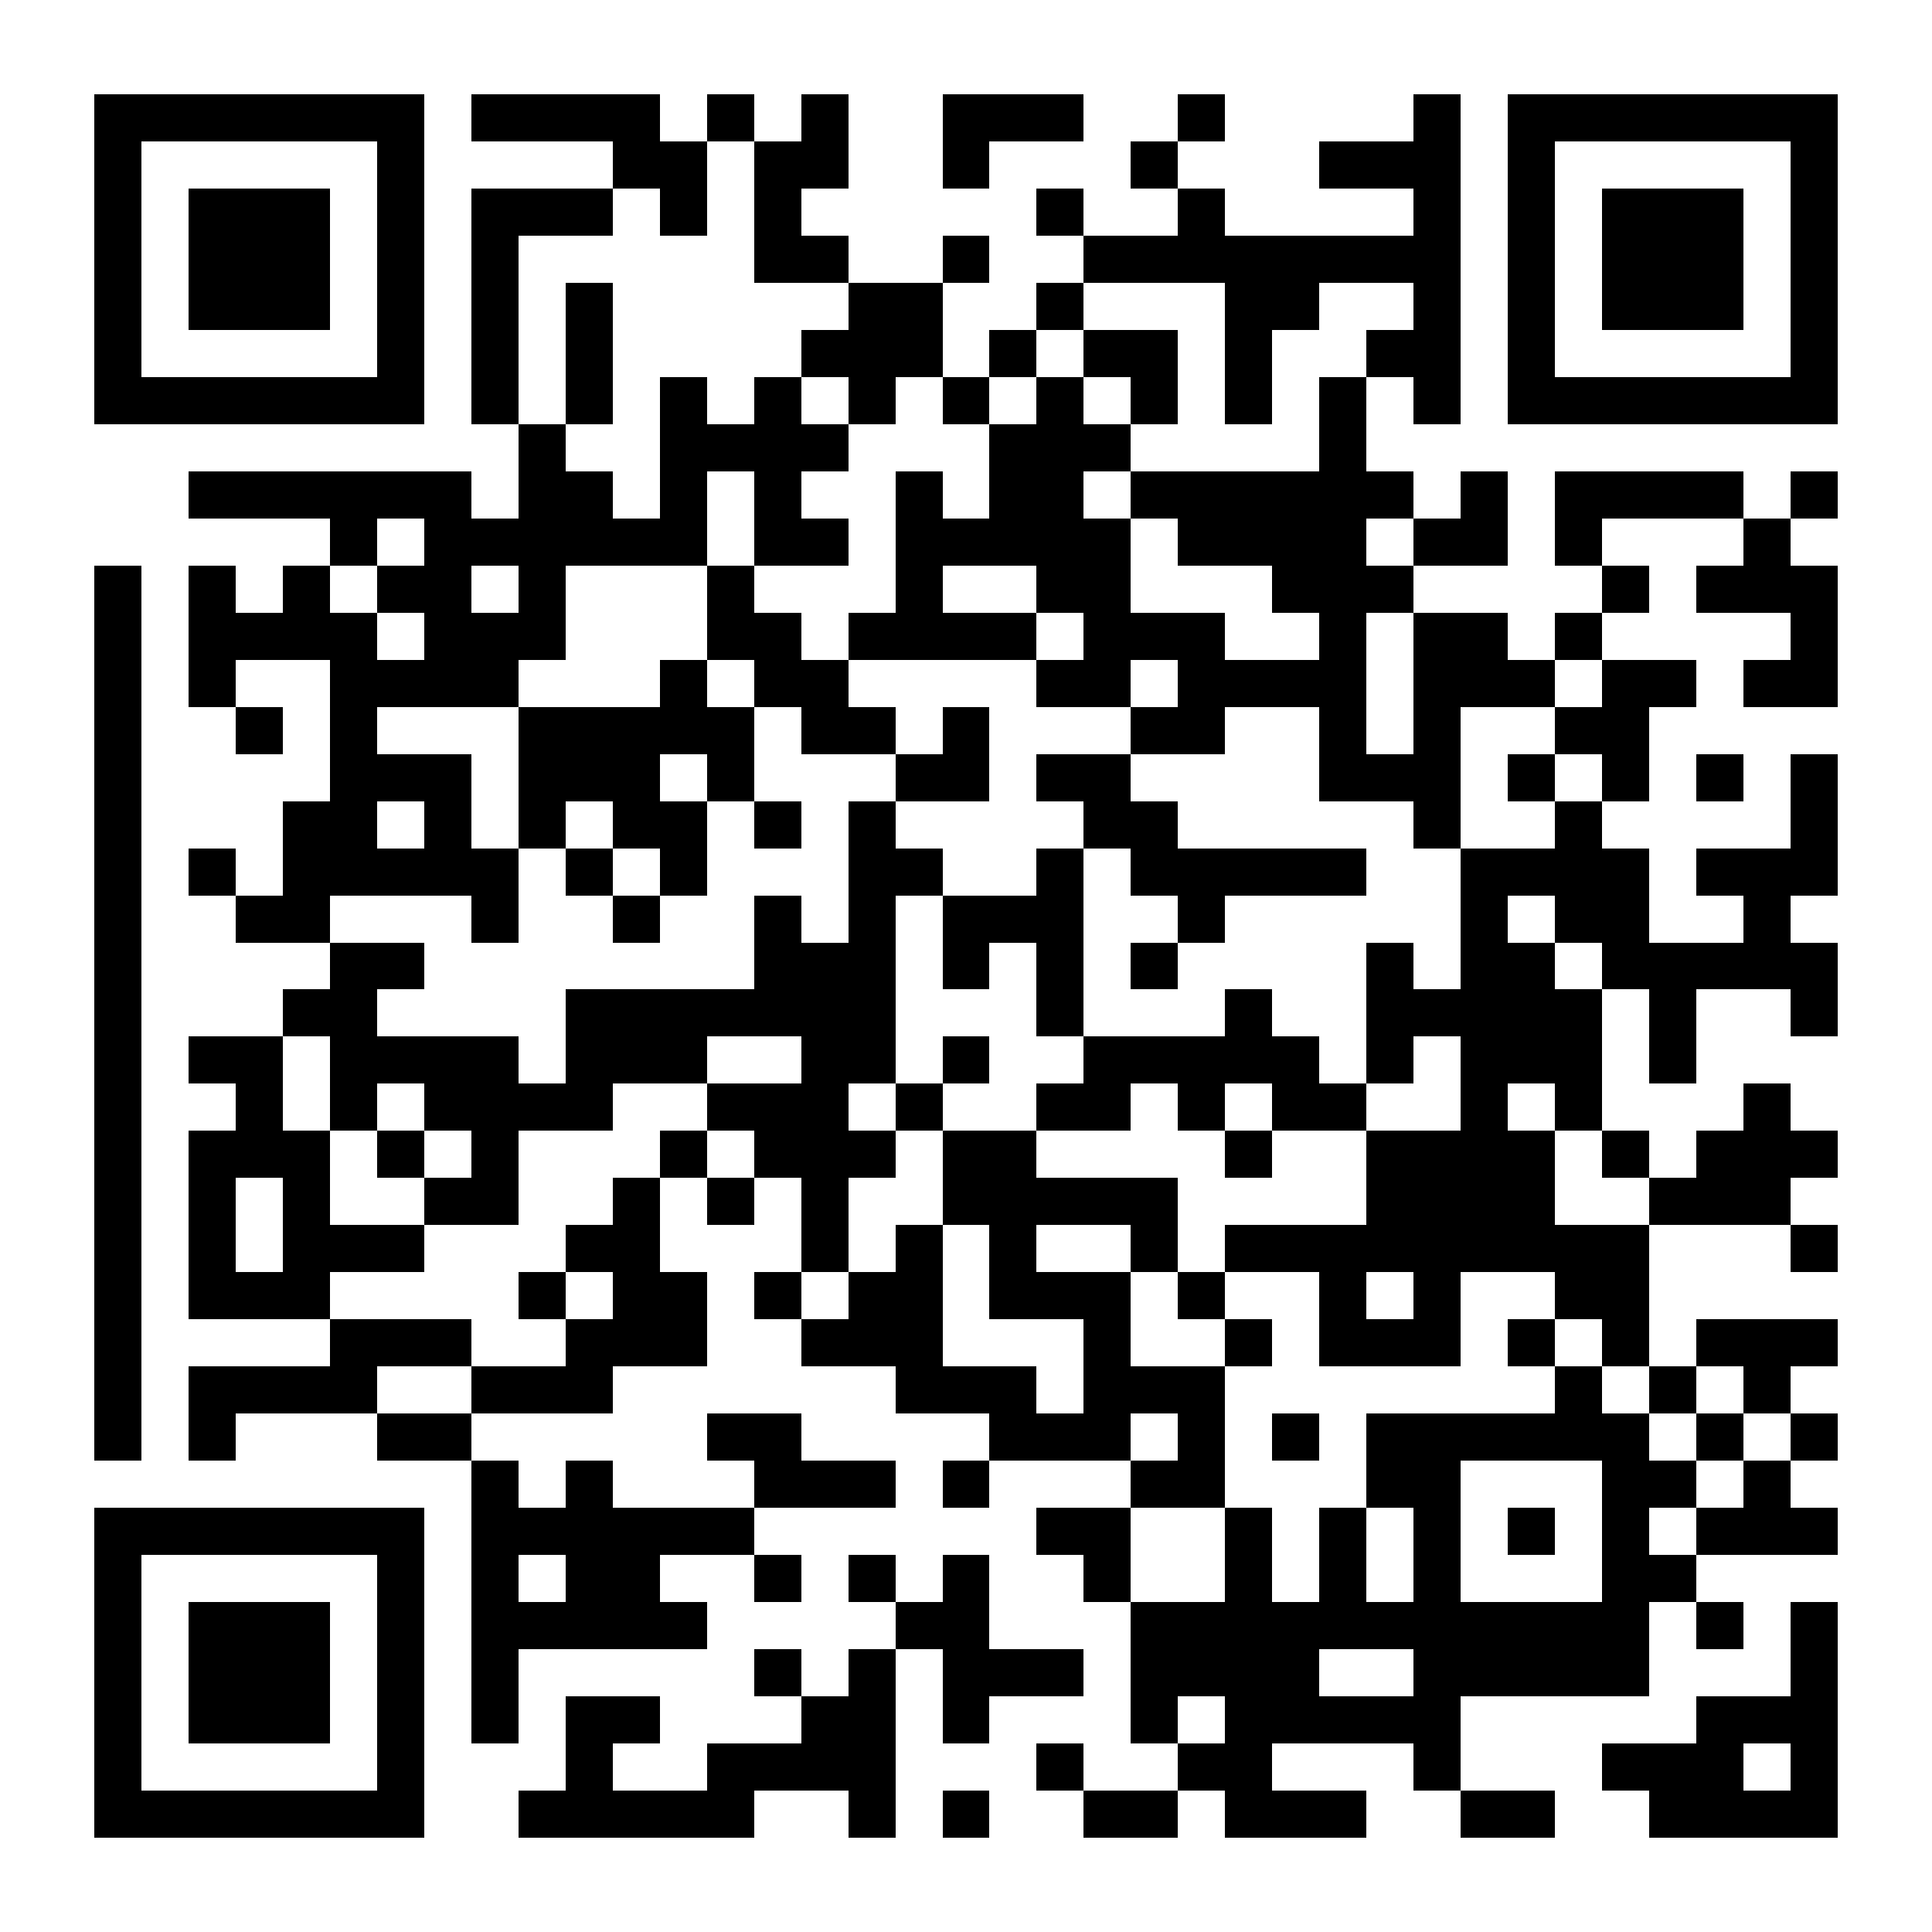
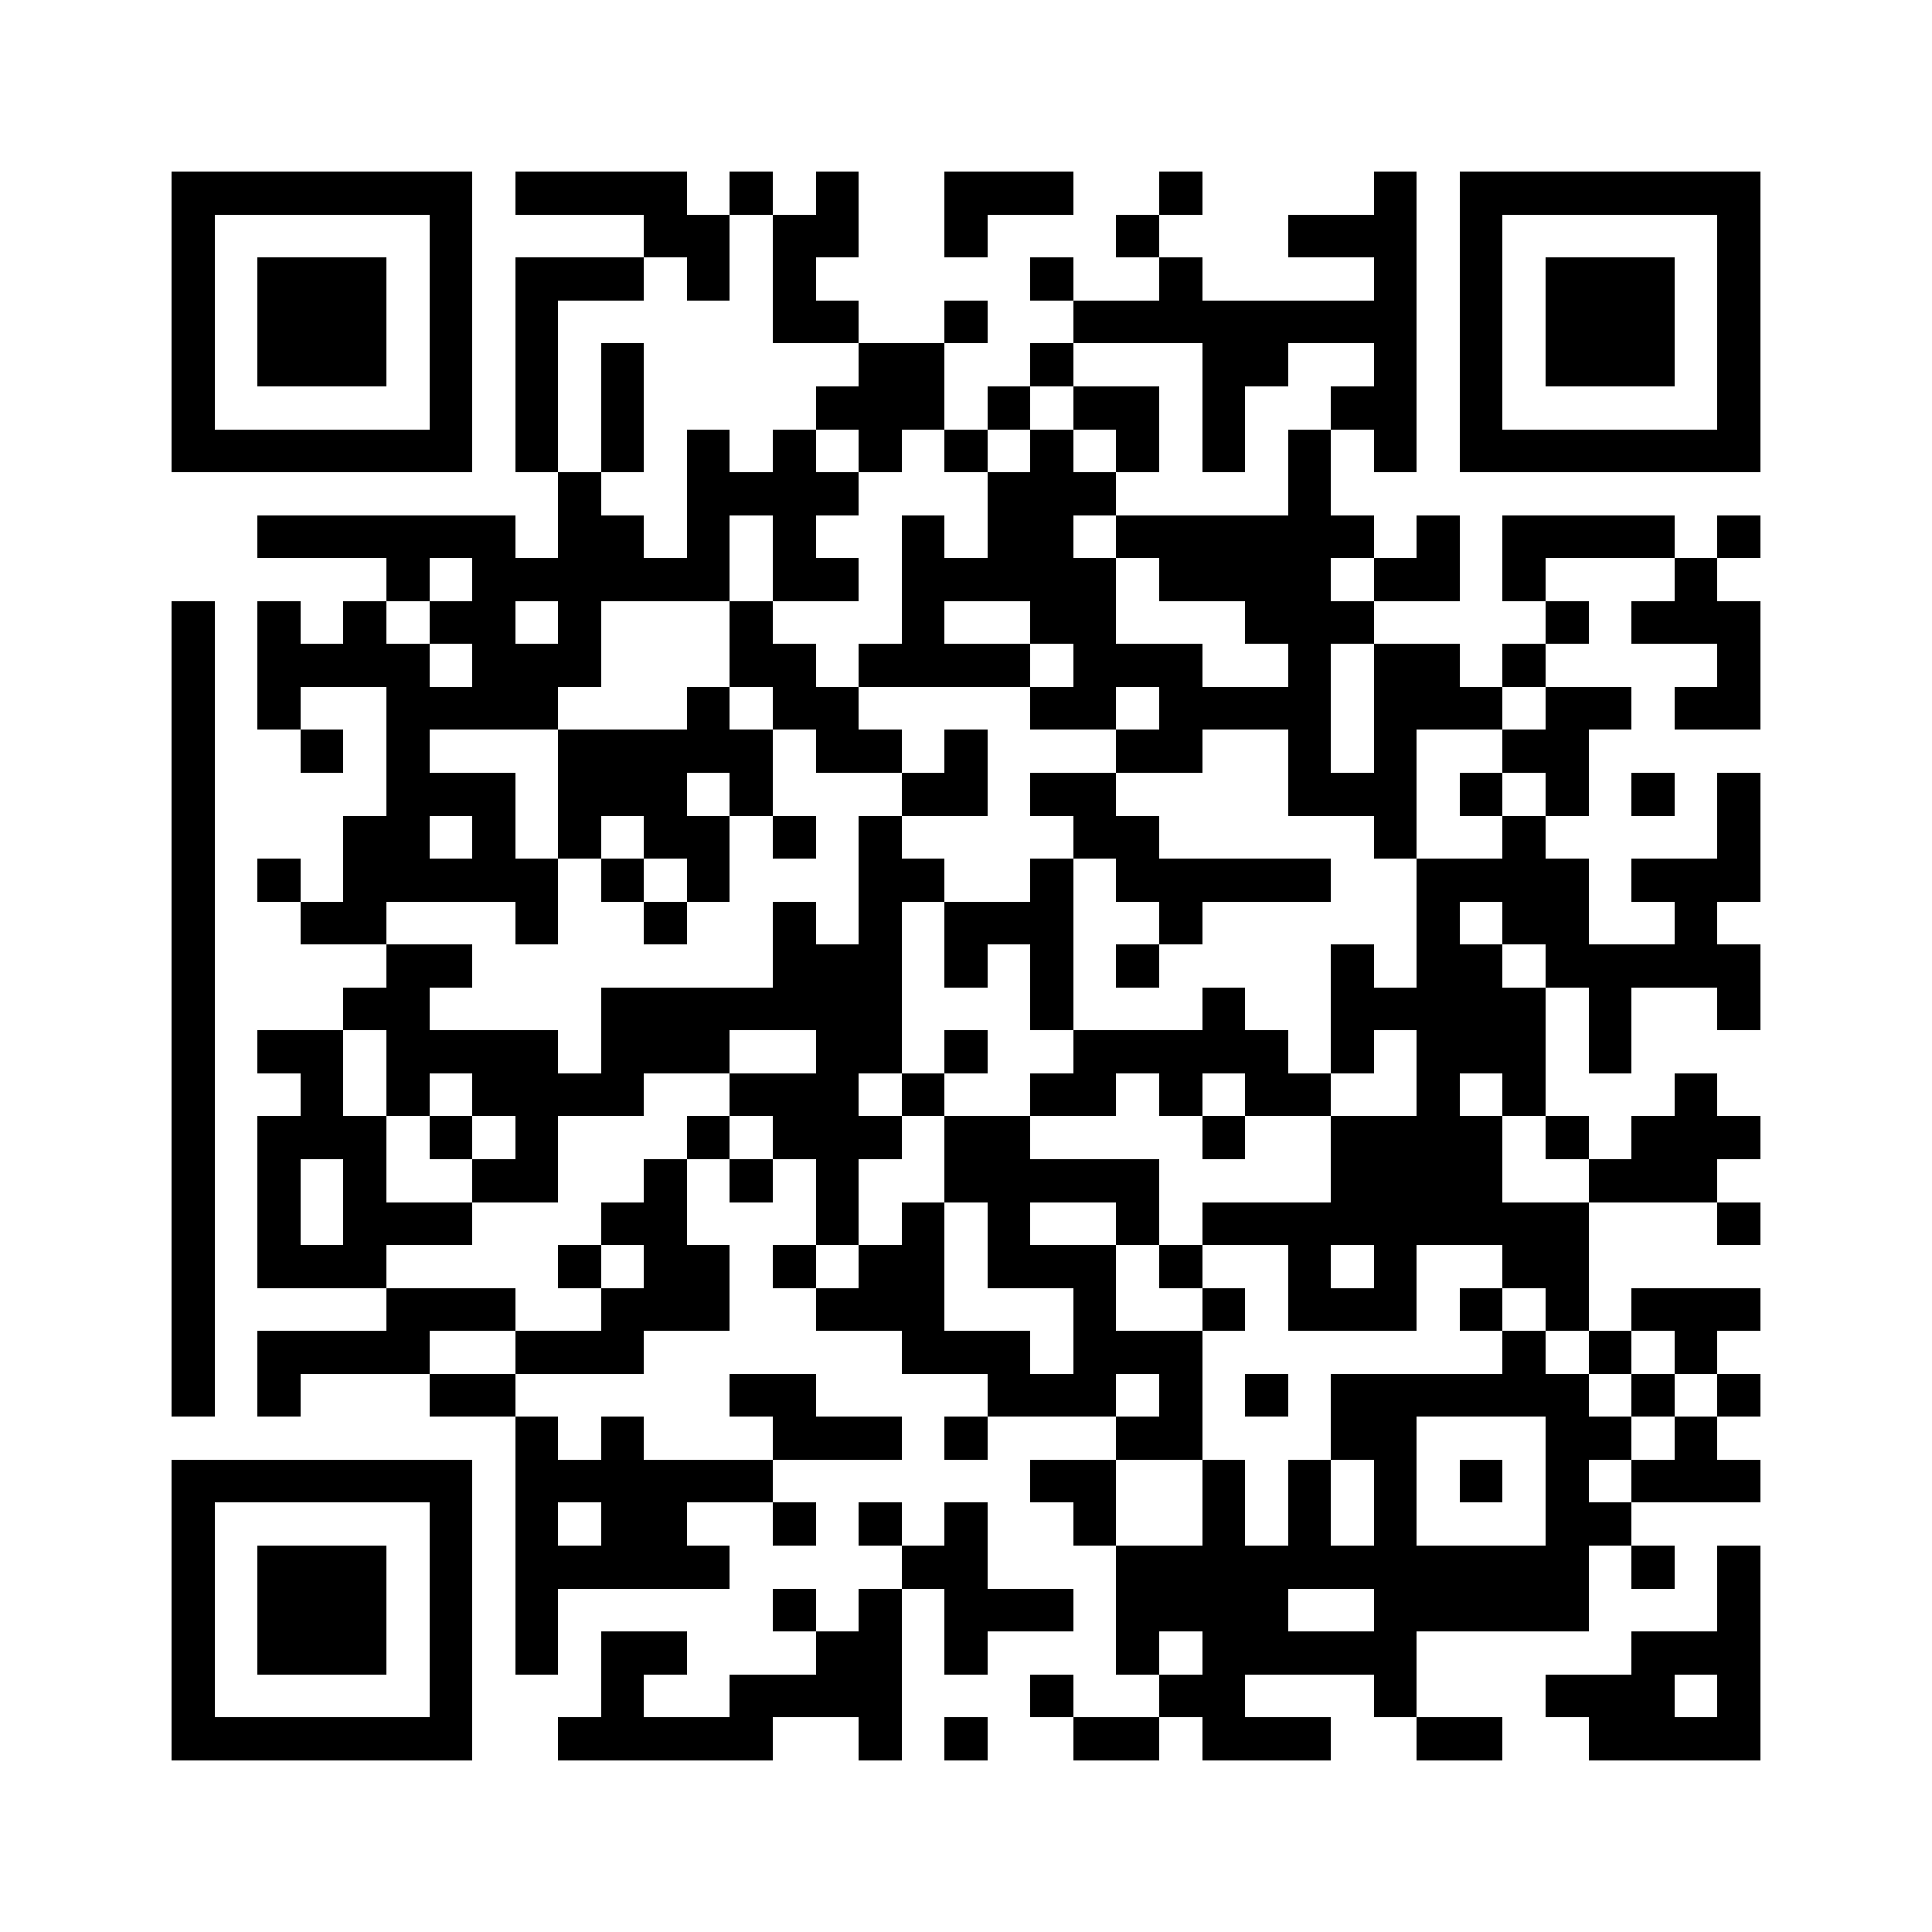
- <svg xmlns="http://www.w3.org/2000/svg" viewBox="0 0 41 41" width="400" height="400" shape-rendering="crispEdges">
-   <rect width="41" height="41" fill="#ffffff" />
-   <path fill="#000000" d="M2,2h1v1h-1zM3,2h1v1h-1zM4,2h1v1h-1zM5,2h1v1h-1zM6,2h1v1h-1zM7,2h1v1h-1zM8,2h1v1h-1zM10,2h1v1h-1zM11,2h1v1h-1zM12,2h1v1h-1zM13,2h1v1h-1zM15,2h1v1h-1zM17,2h1v1h-1zM20,2h1v1h-1zM21,2h1v1h-1zM22,2h1v1h-1zM25,2h1v1h-1zM30,2h1v1h-1zM32,2h1v1h-1zM33,2h1v1h-1zM34,2h1v1h-1zM35,2h1v1h-1zM36,2h1v1h-1zM37,2h1v1h-1zM38,2h1v1h-1zM2,3h1v1h-1zM8,3h1v1h-1zM13,3h1v1h-1zM14,3h1v1h-1zM16,3h1v1h-1zM17,3h1v1h-1zM20,3h1v1h-1zM24,3h1v1h-1zM28,3h1v1h-1zM29,3h1v1h-1zM30,3h1v1h-1zM32,3h1v1h-1zM38,3h1v1h-1zM2,4h1v1h-1zM4,4h1v1h-1zM5,4h1v1h-1zM6,4h1v1h-1zM8,4h1v1h-1zM10,4h1v1h-1zM11,4h1v1h-1zM12,4h1v1h-1zM14,4h1v1h-1zM16,4h1v1h-1zM22,4h1v1h-1zM25,4h1v1h-1zM30,4h1v1h-1zM32,4h1v1h-1zM34,4h1v1h-1zM35,4h1v1h-1zM36,4h1v1h-1zM38,4h1v1h-1zM2,5h1v1h-1zM4,5h1v1h-1zM5,5h1v1h-1zM6,5h1v1h-1zM8,5h1v1h-1zM10,5h1v1h-1zM16,5h1v1h-1zM17,5h1v1h-1zM20,5h1v1h-1zM23,5h1v1h-1zM24,5h1v1h-1zM25,5h1v1h-1zM26,5h1v1h-1zM27,5h1v1h-1zM28,5h1v1h-1zM29,5h1v1h-1zM30,5h1v1h-1zM32,5h1v1h-1zM34,5h1v1h-1zM35,5h1v1h-1zM36,5h1v1h-1zM38,5h1v1h-1zM2,6h1v1h-1zM4,6h1v1h-1zM5,6h1v1h-1zM6,6h1v1h-1zM8,6h1v1h-1zM10,6h1v1h-1zM12,6h1v1h-1zM18,6h1v1h-1zM19,6h1v1h-1zM22,6h1v1h-1zM26,6h1v1h-1zM27,6h1v1h-1zM30,6h1v1h-1zM32,6h1v1h-1zM34,6h1v1h-1zM35,6h1v1h-1zM36,6h1v1h-1zM38,6h1v1h-1zM2,7h1v1h-1zM8,7h1v1h-1zM10,7h1v1h-1zM12,7h1v1h-1zM17,7h1v1h-1zM18,7h1v1h-1zM19,7h1v1h-1zM21,7h1v1h-1zM23,7h1v1h-1zM24,7h1v1h-1zM26,7h1v1h-1zM29,7h1v1h-1zM30,7h1v1h-1zM32,7h1v1h-1zM38,7h1v1h-1zM2,8h1v1h-1zM3,8h1v1h-1zM4,8h1v1h-1zM5,8h1v1h-1zM6,8h1v1h-1zM7,8h1v1h-1zM8,8h1v1h-1zM10,8h1v1h-1zM12,8h1v1h-1zM14,8h1v1h-1zM16,8h1v1h-1zM18,8h1v1h-1zM20,8h1v1h-1zM22,8h1v1h-1zM24,8h1v1h-1zM26,8h1v1h-1zM28,8h1v1h-1zM30,8h1v1h-1zM32,8h1v1h-1zM33,8h1v1h-1zM34,8h1v1h-1zM35,8h1v1h-1zM36,8h1v1h-1zM37,8h1v1h-1zM38,8h1v1h-1zM11,9h1v1h-1zM14,9h1v1h-1zM15,9h1v1h-1zM16,9h1v1h-1zM17,9h1v1h-1zM21,9h1v1h-1zM22,9h1v1h-1zM23,9h1v1h-1zM28,9h1v1h-1zM4,10h1v1h-1zM5,10h1v1h-1zM6,10h1v1h-1zM7,10h1v1h-1zM8,10h1v1h-1zM9,10h1v1h-1zM11,10h1v1h-1zM12,10h1v1h-1zM14,10h1v1h-1zM16,10h1v1h-1zM19,10h1v1h-1zM21,10h1v1h-1zM22,10h1v1h-1zM24,10h1v1h-1zM25,10h1v1h-1zM26,10h1v1h-1zM27,10h1v1h-1zM28,10h1v1h-1zM29,10h1v1h-1zM31,10h1v1h-1zM33,10h1v1h-1zM34,10h1v1h-1zM35,10h1v1h-1zM36,10h1v1h-1zM38,10h1v1h-1zM7,11h1v1h-1zM9,11h1v1h-1zM10,11h1v1h-1zM11,11h1v1h-1zM12,11h1v1h-1zM13,11h1v1h-1zM14,11h1v1h-1zM16,11h1v1h-1zM17,11h1v1h-1zM19,11h1v1h-1zM20,11h1v1h-1zM21,11h1v1h-1zM22,11h1v1h-1zM23,11h1v1h-1zM25,11h1v1h-1zM26,11h1v1h-1zM27,11h1v1h-1zM28,11h1v1h-1zM30,11h1v1h-1zM31,11h1v1h-1zM33,11h1v1h-1zM37,11h1v1h-1zM2,12h1v1h-1zM4,12h1v1h-1zM6,12h1v1h-1zM8,12h1v1h-1zM9,12h1v1h-1zM11,12h1v1h-1zM15,12h1v1h-1zM19,12h1v1h-1zM22,12h1v1h-1zM23,12h1v1h-1zM27,12h1v1h-1zM28,12h1v1h-1zM29,12h1v1h-1zM34,12h1v1h-1zM36,12h1v1h-1zM37,12h1v1h-1zM38,12h1v1h-1zM2,13h1v1h-1zM4,13h1v1h-1zM5,13h1v1h-1zM6,13h1v1h-1zM7,13h1v1h-1zM9,13h1v1h-1zM10,13h1v1h-1zM11,13h1v1h-1zM15,13h1v1h-1zM16,13h1v1h-1zM18,13h1v1h-1zM19,13h1v1h-1zM20,13h1v1h-1zM21,13h1v1h-1zM23,13h1v1h-1zM24,13h1v1h-1zM25,13h1v1h-1zM28,13h1v1h-1zM30,13h1v1h-1zM31,13h1v1h-1zM33,13h1v1h-1zM38,13h1v1h-1zM2,14h1v1h-1zM4,14h1v1h-1zM7,14h1v1h-1zM8,14h1v1h-1zM9,14h1v1h-1zM10,14h1v1h-1zM14,14h1v1h-1zM16,14h1v1h-1zM17,14h1v1h-1zM22,14h1v1h-1zM23,14h1v1h-1zM25,14h1v1h-1zM26,14h1v1h-1zM27,14h1v1h-1zM28,14h1v1h-1zM30,14h1v1h-1zM31,14h1v1h-1zM32,14h1v1h-1zM34,14h1v1h-1zM35,14h1v1h-1zM37,14h1v1h-1zM38,14h1v1h-1zM2,15h1v1h-1zM5,15h1v1h-1zM7,15h1v1h-1zM11,15h1v1h-1zM12,15h1v1h-1zM13,15h1v1h-1zM14,15h1v1h-1zM15,15h1v1h-1zM17,15h1v1h-1zM18,15h1v1h-1zM20,15h1v1h-1zM24,15h1v1h-1zM25,15h1v1h-1zM28,15h1v1h-1zM30,15h1v1h-1zM33,15h1v1h-1zM34,15h1v1h-1zM2,16h1v1h-1zM7,16h1v1h-1zM8,16h1v1h-1zM9,16h1v1h-1zM11,16h1v1h-1zM12,16h1v1h-1zM13,16h1v1h-1zM15,16h1v1h-1zM19,16h1v1h-1zM20,16h1v1h-1zM22,16h1v1h-1zM23,16h1v1h-1zM28,16h1v1h-1zM29,16h1v1h-1zM30,16h1v1h-1zM32,16h1v1h-1zM34,16h1v1h-1zM36,16h1v1h-1zM38,16h1v1h-1zM2,17h1v1h-1zM6,17h1v1h-1zM7,17h1v1h-1zM9,17h1v1h-1zM11,17h1v1h-1zM13,17h1v1h-1zM14,17h1v1h-1zM16,17h1v1h-1zM18,17h1v1h-1zM23,17h1v1h-1zM24,17h1v1h-1zM30,17h1v1h-1zM33,17h1v1h-1zM38,17h1v1h-1zM2,18h1v1h-1zM4,18h1v1h-1zM6,18h1v1h-1zM7,18h1v1h-1zM8,18h1v1h-1zM9,18h1v1h-1zM10,18h1v1h-1zM12,18h1v1h-1zM14,18h1v1h-1zM18,18h1v1h-1zM19,18h1v1h-1zM22,18h1v1h-1zM24,18h1v1h-1zM25,18h1v1h-1zM26,18h1v1h-1zM27,18h1v1h-1zM28,18h1v1h-1zM31,18h1v1h-1zM32,18h1v1h-1zM33,18h1v1h-1zM34,18h1v1h-1zM36,18h1v1h-1zM37,18h1v1h-1zM38,18h1v1h-1zM2,19h1v1h-1zM5,19h1v1h-1zM6,19h1v1h-1zM10,19h1v1h-1zM13,19h1v1h-1zM16,19h1v1h-1zM18,19h1v1h-1zM20,19h1v1h-1zM21,19h1v1h-1zM22,19h1v1h-1zM25,19h1v1h-1zM31,19h1v1h-1zM33,19h1v1h-1zM34,19h1v1h-1zM37,19h1v1h-1zM2,20h1v1h-1zM7,20h1v1h-1zM8,20h1v1h-1zM16,20h1v1h-1zM17,20h1v1h-1zM18,20h1v1h-1zM20,20h1v1h-1zM22,20h1v1h-1zM24,20h1v1h-1zM29,20h1v1h-1zM31,20h1v1h-1zM32,20h1v1h-1zM34,20h1v1h-1zM35,20h1v1h-1zM36,20h1v1h-1zM37,20h1v1h-1zM38,20h1v1h-1zM2,21h1v1h-1zM6,21h1v1h-1zM7,21h1v1h-1zM12,21h1v1h-1zM13,21h1v1h-1zM14,21h1v1h-1zM15,21h1v1h-1zM16,21h1v1h-1zM17,21h1v1h-1zM18,21h1v1h-1zM22,21h1v1h-1zM26,21h1v1h-1zM29,21h1v1h-1zM30,21h1v1h-1zM31,21h1v1h-1zM32,21h1v1h-1zM33,21h1v1h-1zM35,21h1v1h-1zM38,21h1v1h-1zM2,22h1v1h-1zM4,22h1v1h-1zM5,22h1v1h-1zM7,22h1v1h-1zM8,22h1v1h-1zM9,22h1v1h-1zM10,22h1v1h-1zM12,22h1v1h-1zM13,22h1v1h-1zM14,22h1v1h-1zM17,22h1v1h-1zM18,22h1v1h-1zM20,22h1v1h-1zM23,22h1v1h-1zM24,22h1v1h-1zM25,22h1v1h-1zM26,22h1v1h-1zM27,22h1v1h-1zM29,22h1v1h-1zM31,22h1v1h-1zM32,22h1v1h-1zM33,22h1v1h-1zM35,22h1v1h-1zM2,23h1v1h-1zM5,23h1v1h-1zM7,23h1v1h-1zM9,23h1v1h-1zM10,23h1v1h-1zM11,23h1v1h-1zM12,23h1v1h-1zM15,23h1v1h-1zM16,23h1v1h-1zM17,23h1v1h-1zM19,23h1v1h-1zM22,23h1v1h-1zM23,23h1v1h-1zM25,23h1v1h-1zM27,23h1v1h-1zM28,23h1v1h-1zM31,23h1v1h-1zM33,23h1v1h-1zM37,23h1v1h-1zM2,24h1v1h-1zM4,24h1v1h-1zM5,24h1v1h-1zM6,24h1v1h-1zM8,24h1v1h-1zM10,24h1v1h-1zM14,24h1v1h-1zM16,24h1v1h-1zM17,24h1v1h-1zM18,24h1v1h-1zM20,24h1v1h-1zM21,24h1v1h-1zM26,24h1v1h-1zM29,24h1v1h-1zM30,24h1v1h-1zM31,24h1v1h-1zM32,24h1v1h-1zM34,24h1v1h-1zM36,24h1v1h-1zM37,24h1v1h-1zM38,24h1v1h-1zM2,25h1v1h-1zM4,25h1v1h-1zM6,25h1v1h-1zM9,25h1v1h-1zM10,25h1v1h-1zM13,25h1v1h-1zM15,25h1v1h-1zM17,25h1v1h-1zM20,25h1v1h-1zM21,25h1v1h-1zM22,25h1v1h-1zM23,25h1v1h-1zM24,25h1v1h-1zM29,25h1v1h-1zM30,25h1v1h-1zM31,25h1v1h-1zM32,25h1v1h-1zM35,25h1v1h-1zM36,25h1v1h-1zM37,25h1v1h-1zM2,26h1v1h-1zM4,26h1v1h-1zM6,26h1v1h-1zM7,26h1v1h-1zM8,26h1v1h-1zM12,26h1v1h-1zM13,26h1v1h-1zM17,26h1v1h-1zM19,26h1v1h-1zM21,26h1v1h-1zM24,26h1v1h-1zM26,26h1v1h-1zM27,26h1v1h-1zM28,26h1v1h-1zM29,26h1v1h-1zM30,26h1v1h-1zM31,26h1v1h-1zM32,26h1v1h-1zM33,26h1v1h-1zM34,26h1v1h-1zM38,26h1v1h-1zM2,27h1v1h-1zM4,27h1v1h-1zM5,27h1v1h-1zM6,27h1v1h-1zM11,27h1v1h-1zM13,27h1v1h-1zM14,27h1v1h-1zM16,27h1v1h-1zM18,27h1v1h-1zM19,27h1v1h-1zM21,27h1v1h-1zM22,27h1v1h-1zM23,27h1v1h-1zM25,27h1v1h-1zM28,27h1v1h-1zM30,27h1v1h-1zM33,27h1v1h-1zM34,27h1v1h-1zM2,28h1v1h-1zM7,28h1v1h-1zM8,28h1v1h-1zM9,28h1v1h-1zM12,28h1v1h-1zM13,28h1v1h-1zM14,28h1v1h-1zM17,28h1v1h-1zM18,28h1v1h-1zM19,28h1v1h-1zM23,28h1v1h-1zM26,28h1v1h-1zM28,28h1v1h-1zM29,28h1v1h-1zM30,28h1v1h-1zM32,28h1v1h-1zM34,28h1v1h-1zM36,28h1v1h-1zM37,28h1v1h-1zM38,28h1v1h-1zM2,29h1v1h-1zM4,29h1v1h-1zM5,29h1v1h-1zM6,29h1v1h-1zM7,29h1v1h-1zM10,29h1v1h-1zM11,29h1v1h-1zM12,29h1v1h-1zM19,29h1v1h-1zM20,29h1v1h-1zM21,29h1v1h-1zM23,29h1v1h-1zM24,29h1v1h-1zM25,29h1v1h-1zM33,29h1v1h-1zM35,29h1v1h-1zM37,29h1v1h-1zM2,30h1v1h-1zM4,30h1v1h-1zM8,30h1v1h-1zM9,30h1v1h-1zM15,30h1v1h-1zM16,30h1v1h-1zM21,30h1v1h-1zM22,30h1v1h-1zM23,30h1v1h-1zM25,30h1v1h-1zM27,30h1v1h-1zM29,30h1v1h-1zM30,30h1v1h-1zM31,30h1v1h-1zM32,30h1v1h-1zM33,30h1v1h-1zM34,30h1v1h-1zM36,30h1v1h-1zM38,30h1v1h-1zM10,31h1v1h-1zM12,31h1v1h-1zM16,31h1v1h-1zM17,31h1v1h-1zM18,31h1v1h-1zM20,31h1v1h-1zM24,31h1v1h-1zM25,31h1v1h-1zM29,31h1v1h-1zM30,31h1v1h-1zM34,31h1v1h-1zM35,31h1v1h-1zM37,31h1v1h-1zM2,32h1v1h-1zM3,32h1v1h-1zM4,32h1v1h-1zM5,32h1v1h-1zM6,32h1v1h-1zM7,32h1v1h-1zM8,32h1v1h-1zM10,32h1v1h-1zM11,32h1v1h-1zM12,32h1v1h-1zM13,32h1v1h-1zM14,32h1v1h-1zM15,32h1v1h-1zM22,32h1v1h-1zM23,32h1v1h-1zM26,32h1v1h-1zM28,32h1v1h-1zM30,32h1v1h-1zM32,32h1v1h-1zM34,32h1v1h-1zM36,32h1v1h-1zM37,32h1v1h-1zM38,32h1v1h-1zM2,33h1v1h-1zM8,33h1v1h-1zM10,33h1v1h-1zM12,33h1v1h-1zM13,33h1v1h-1zM16,33h1v1h-1zM18,33h1v1h-1zM20,33h1v1h-1zM23,33h1v1h-1zM26,33h1v1h-1zM28,33h1v1h-1zM30,33h1v1h-1zM34,33h1v1h-1zM35,33h1v1h-1zM2,34h1v1h-1zM4,34h1v1h-1zM5,34h1v1h-1zM6,34h1v1h-1zM8,34h1v1h-1zM10,34h1v1h-1zM11,34h1v1h-1zM12,34h1v1h-1zM13,34h1v1h-1zM14,34h1v1h-1zM19,34h1v1h-1zM20,34h1v1h-1zM24,34h1v1h-1zM25,34h1v1h-1zM26,34h1v1h-1zM27,34h1v1h-1zM28,34h1v1h-1zM29,34h1v1h-1zM30,34h1v1h-1zM31,34h1v1h-1zM32,34h1v1h-1zM33,34h1v1h-1zM34,34h1v1h-1zM36,34h1v1h-1zM38,34h1v1h-1zM2,35h1v1h-1zM4,35h1v1h-1zM5,35h1v1h-1zM6,35h1v1h-1zM8,35h1v1h-1zM10,35h1v1h-1zM16,35h1v1h-1zM18,35h1v1h-1zM20,35h1v1h-1zM21,35h1v1h-1zM22,35h1v1h-1zM24,35h1v1h-1zM25,35h1v1h-1zM26,35h1v1h-1zM27,35h1v1h-1zM30,35h1v1h-1zM31,35h1v1h-1zM32,35h1v1h-1zM33,35h1v1h-1zM34,35h1v1h-1zM38,35h1v1h-1zM2,36h1v1h-1zM4,36h1v1h-1zM5,36h1v1h-1zM6,36h1v1h-1zM8,36h1v1h-1zM10,36h1v1h-1zM12,36h1v1h-1zM13,36h1v1h-1zM17,36h1v1h-1zM18,36h1v1h-1zM20,36h1v1h-1zM24,36h1v1h-1zM26,36h1v1h-1zM27,36h1v1h-1zM28,36h1v1h-1zM29,36h1v1h-1zM30,36h1v1h-1zM36,36h1v1h-1zM37,36h1v1h-1zM38,36h1v1h-1zM2,37h1v1h-1zM8,37h1v1h-1zM12,37h1v1h-1zM15,37h1v1h-1zM16,37h1v1h-1zM17,37h1v1h-1zM18,37h1v1h-1zM22,37h1v1h-1zM25,37h1v1h-1zM26,37h1v1h-1zM30,37h1v1h-1zM34,37h1v1h-1zM35,37h1v1h-1zM36,37h1v1h-1zM38,37h1v1h-1zM2,38h1v1h-1zM3,38h1v1h-1zM4,38h1v1h-1zM5,38h1v1h-1zM6,38h1v1h-1zM7,38h1v1h-1zM8,38h1v1h-1zM11,38h1v1h-1zM12,38h1v1h-1zM13,38h1v1h-1zM14,38h1v1h-1zM15,38h1v1h-1zM18,38h1v1h-1zM20,38h1v1h-1zM23,38h1v1h-1zM24,38h1v1h-1zM26,38h1v1h-1zM27,38h1v1h-1zM28,38h1v1h-1zM31,38h1v1h-1zM32,38h1v1h-1zM35,38h1v1h-1zM36,38h1v1h-1zM37,38h1v1h-1zM38,38h1v1h-1z" />
+ <svg xmlns="http://www.w3.org/2000/svg" viewBox="0 0 45 45" width="400" height="400" shape-rendering="crispEdges">
+   <rect width="45" height="45" fill="#ffffff" />
+   <path fill="#000000" d="M4,4h1v1h-1zM5,4h1v1h-1zM6,4h1v1h-1zM7,4h1v1h-1zM8,4h1v1h-1zM9,4h1v1h-1zM10,4h1v1h-1zM12,4h1v1h-1zM13,4h1v1h-1zM14,4h1v1h-1zM15,4h1v1h-1zM17,4h1v1h-1zM19,4h1v1h-1zM22,4h1v1h-1zM23,4h1v1h-1zM24,4h1v1h-1zM27,4h1v1h-1zM32,4h1v1h-1zM34,4h1v1h-1zM35,4h1v1h-1zM36,4h1v1h-1zM37,4h1v1h-1zM38,4h1v1h-1zM39,4h1v1h-1zM40,4h1v1h-1zM4,5h1v1h-1zM10,5h1v1h-1zM15,5h1v1h-1zM16,5h1v1h-1zM18,5h1v1h-1zM19,5h1v1h-1zM22,5h1v1h-1zM26,5h1v1h-1zM30,5h1v1h-1zM31,5h1v1h-1zM32,5h1v1h-1zM34,5h1v1h-1zM40,5h1v1h-1zM4,6h1v1h-1zM6,6h1v1h-1zM7,6h1v1h-1zM8,6h1v1h-1zM10,6h1v1h-1zM12,6h1v1h-1zM13,6h1v1h-1zM14,6h1v1h-1zM16,6h1v1h-1zM18,6h1v1h-1zM24,6h1v1h-1zM27,6h1v1h-1zM32,6h1v1h-1zM34,6h1v1h-1zM36,6h1v1h-1zM37,6h1v1h-1zM38,6h1v1h-1zM40,6h1v1h-1zM4,7h1v1h-1zM6,7h1v1h-1zM7,7h1v1h-1zM8,7h1v1h-1zM10,7h1v1h-1zM12,7h1v1h-1zM18,7h1v1h-1zM19,7h1v1h-1zM22,7h1v1h-1zM25,7h1v1h-1zM26,7h1v1h-1zM27,7h1v1h-1zM28,7h1v1h-1zM29,7h1v1h-1zM30,7h1v1h-1zM31,7h1v1h-1zM32,7h1v1h-1zM34,7h1v1h-1zM36,7h1v1h-1zM37,7h1v1h-1zM38,7h1v1h-1zM40,7h1v1h-1zM4,8h1v1h-1zM6,8h1v1h-1zM7,8h1v1h-1zM8,8h1v1h-1zM10,8h1v1h-1zM12,8h1v1h-1zM14,8h1v1h-1zM20,8h1v1h-1zM21,8h1v1h-1zM24,8h1v1h-1zM28,8h1v1h-1zM29,8h1v1h-1zM32,8h1v1h-1zM34,8h1v1h-1zM36,8h1v1h-1zM37,8h1v1h-1zM38,8h1v1h-1zM40,8h1v1h-1zM4,9h1v1h-1zM10,9h1v1h-1zM12,9h1v1h-1zM14,9h1v1h-1zM19,9h1v1h-1zM20,9h1v1h-1zM21,9h1v1h-1zM23,9h1v1h-1zM25,9h1v1h-1zM26,9h1v1h-1zM28,9h1v1h-1zM31,9h1v1h-1zM32,9h1v1h-1zM34,9h1v1h-1zM40,9h1v1h-1zM4,10h1v1h-1zM5,10h1v1h-1zM6,10h1v1h-1zM7,10h1v1h-1zM8,10h1v1h-1zM9,10h1v1h-1zM10,10h1v1h-1zM12,10h1v1h-1zM14,10h1v1h-1zM16,10h1v1h-1zM18,10h1v1h-1zM20,10h1v1h-1zM22,10h1v1h-1zM24,10h1v1h-1zM26,10h1v1h-1zM28,10h1v1h-1zM30,10h1v1h-1zM32,10h1v1h-1zM34,10h1v1h-1zM35,10h1v1h-1zM36,10h1v1h-1zM37,10h1v1h-1zM38,10h1v1h-1zM39,10h1v1h-1zM40,10h1v1h-1zM13,11h1v1h-1zM16,11h1v1h-1zM17,11h1v1h-1zM18,11h1v1h-1zM19,11h1v1h-1zM23,11h1v1h-1zM24,11h1v1h-1zM25,11h1v1h-1zM30,11h1v1h-1zM6,12h1v1h-1zM7,12h1v1h-1zM8,12h1v1h-1zM9,12h1v1h-1zM10,12h1v1h-1zM11,12h1v1h-1zM13,12h1v1h-1zM14,12h1v1h-1zM16,12h1v1h-1zM18,12h1v1h-1zM21,12h1v1h-1zM23,12h1v1h-1zM24,12h1v1h-1zM26,12h1v1h-1zM27,12h1v1h-1zM28,12h1v1h-1zM29,12h1v1h-1zM30,12h1v1h-1zM31,12h1v1h-1zM33,12h1v1h-1zM35,12h1v1h-1zM36,12h1v1h-1zM37,12h1v1h-1zM38,12h1v1h-1zM40,12h1v1h-1zM9,13h1v1h-1zM11,13h1v1h-1zM12,13h1v1h-1zM13,13h1v1h-1zM14,13h1v1h-1zM15,13h1v1h-1zM16,13h1v1h-1zM18,13h1v1h-1zM19,13h1v1h-1zM21,13h1v1h-1zM22,13h1v1h-1zM23,13h1v1h-1zM24,13h1v1h-1zM25,13h1v1h-1zM27,13h1v1h-1zM28,13h1v1h-1zM29,13h1v1h-1zM30,13h1v1h-1zM32,13h1v1h-1zM33,13h1v1h-1zM35,13h1v1h-1zM39,13h1v1h-1zM4,14h1v1h-1zM6,14h1v1h-1zM8,14h1v1h-1zM10,14h1v1h-1zM11,14h1v1h-1zM13,14h1v1h-1zM17,14h1v1h-1zM21,14h1v1h-1zM24,14h1v1h-1zM25,14h1v1h-1zM29,14h1v1h-1zM30,14h1v1h-1zM31,14h1v1h-1zM36,14h1v1h-1zM38,14h1v1h-1zM39,14h1v1h-1zM40,14h1v1h-1zM4,15h1v1h-1zM6,15h1v1h-1zM7,15h1v1h-1zM8,15h1v1h-1zM9,15h1v1h-1zM11,15h1v1h-1zM12,15h1v1h-1zM13,15h1v1h-1zM17,15h1v1h-1zM18,15h1v1h-1zM20,15h1v1h-1zM21,15h1v1h-1zM22,15h1v1h-1zM23,15h1v1h-1zM25,15h1v1h-1zM26,15h1v1h-1zM27,15h1v1h-1zM30,15h1v1h-1zM32,15h1v1h-1zM33,15h1v1h-1zM35,15h1v1h-1zM40,15h1v1h-1zM4,16h1v1h-1zM6,16h1v1h-1zM9,16h1v1h-1zM10,16h1v1h-1zM11,16h1v1h-1zM12,16h1v1h-1zM16,16h1v1h-1zM18,16h1v1h-1zM19,16h1v1h-1zM24,16h1v1h-1zM25,16h1v1h-1zM27,16h1v1h-1zM28,16h1v1h-1zM29,16h1v1h-1zM30,16h1v1h-1zM32,16h1v1h-1zM33,16h1v1h-1zM34,16h1v1h-1zM36,16h1v1h-1zM37,16h1v1h-1zM39,16h1v1h-1zM40,16h1v1h-1zM4,17h1v1h-1zM7,17h1v1h-1zM9,17h1v1h-1zM13,17h1v1h-1zM14,17h1v1h-1zM15,17h1v1h-1zM16,17h1v1h-1zM17,17h1v1h-1zM19,17h1v1h-1zM20,17h1v1h-1zM22,17h1v1h-1zM26,17h1v1h-1zM27,17h1v1h-1zM30,17h1v1h-1zM32,17h1v1h-1zM35,17h1v1h-1zM36,17h1v1h-1zM4,18h1v1h-1zM9,18h1v1h-1zM10,18h1v1h-1zM11,18h1v1h-1zM13,18h1v1h-1zM14,18h1v1h-1zM15,18h1v1h-1zM17,18h1v1h-1zM21,18h1v1h-1zM22,18h1v1h-1zM24,18h1v1h-1zM25,18h1v1h-1zM30,18h1v1h-1zM31,18h1v1h-1zM32,18h1v1h-1zM34,18h1v1h-1zM36,18h1v1h-1zM38,18h1v1h-1zM40,18h1v1h-1zM4,19h1v1h-1zM8,19h1v1h-1zM9,19h1v1h-1zM11,19h1v1h-1zM13,19h1v1h-1zM15,19h1v1h-1zM16,19h1v1h-1zM18,19h1v1h-1zM20,19h1v1h-1zM25,19h1v1h-1zM26,19h1v1h-1zM32,19h1v1h-1zM35,19h1v1h-1zM40,19h1v1h-1zM4,20h1v1h-1zM6,20h1v1h-1zM8,20h1v1h-1zM9,20h1v1h-1zM10,20h1v1h-1zM11,20h1v1h-1zM12,20h1v1h-1zM14,20h1v1h-1zM16,20h1v1h-1zM20,20h1v1h-1zM21,20h1v1h-1zM24,20h1v1h-1zM26,20h1v1h-1zM27,20h1v1h-1zM28,20h1v1h-1zM29,20h1v1h-1zM30,20h1v1h-1zM33,20h1v1h-1zM34,20h1v1h-1zM35,20h1v1h-1zM36,20h1v1h-1zM38,20h1v1h-1zM39,20h1v1h-1zM40,20h1v1h-1zM4,21h1v1h-1zM7,21h1v1h-1zM8,21h1v1h-1zM12,21h1v1h-1zM15,21h1v1h-1zM18,21h1v1h-1zM20,21h1v1h-1zM22,21h1v1h-1zM23,21h1v1h-1zM24,21h1v1h-1zM27,21h1v1h-1zM33,21h1v1h-1zM35,21h1v1h-1zM36,21h1v1h-1zM39,21h1v1h-1zM4,22h1v1h-1zM9,22h1v1h-1zM10,22h1v1h-1zM18,22h1v1h-1zM19,22h1v1h-1zM20,22h1v1h-1zM22,22h1v1h-1zM24,22h1v1h-1zM26,22h1v1h-1zM31,22h1v1h-1zM33,22h1v1h-1zM34,22h1v1h-1zM36,22h1v1h-1zM37,22h1v1h-1zM38,22h1v1h-1zM39,22h1v1h-1zM40,22h1v1h-1zM4,23h1v1h-1zM8,23h1v1h-1zM9,23h1v1h-1zM14,23h1v1h-1zM15,23h1v1h-1zM16,23h1v1h-1zM17,23h1v1h-1zM18,23h1v1h-1zM19,23h1v1h-1zM20,23h1v1h-1zM24,23h1v1h-1zM28,23h1v1h-1zM31,23h1v1h-1zM32,23h1v1h-1zM33,23h1v1h-1zM34,23h1v1h-1zM35,23h1v1h-1zM37,23h1v1h-1zM40,23h1v1h-1zM4,24h1v1h-1zM6,24h1v1h-1zM7,24h1v1h-1zM9,24h1v1h-1zM10,24h1v1h-1zM11,24h1v1h-1zM12,24h1v1h-1zM14,24h1v1h-1zM15,24h1v1h-1zM16,24h1v1h-1zM19,24h1v1h-1zM20,24h1v1h-1zM22,24h1v1h-1zM25,24h1v1h-1zM26,24h1v1h-1zM27,24h1v1h-1zM28,24h1v1h-1zM29,24h1v1h-1zM31,24h1v1h-1zM33,24h1v1h-1zM34,24h1v1h-1zM35,24h1v1h-1zM37,24h1v1h-1zM4,25h1v1h-1zM7,25h1v1h-1zM9,25h1v1h-1zM11,25h1v1h-1zM12,25h1v1h-1zM13,25h1v1h-1zM14,25h1v1h-1zM17,25h1v1h-1zM18,25h1v1h-1zM19,25h1v1h-1zM21,25h1v1h-1zM24,25h1v1h-1zM25,25h1v1h-1zM27,25h1v1h-1zM29,25h1v1h-1zM30,25h1v1h-1zM33,25h1v1h-1zM35,25h1v1h-1zM39,25h1v1h-1zM4,26h1v1h-1zM6,26h1v1h-1zM7,26h1v1h-1zM8,26h1v1h-1zM10,26h1v1h-1zM12,26h1v1h-1zM16,26h1v1h-1zM18,26h1v1h-1zM19,26h1v1h-1zM20,26h1v1h-1zM22,26h1v1h-1zM23,26h1v1h-1zM28,26h1v1h-1zM31,26h1v1h-1zM32,26h1v1h-1zM33,26h1v1h-1zM34,26h1v1h-1zM36,26h1v1h-1zM38,26h1v1h-1zM39,26h1v1h-1zM40,26h1v1h-1zM4,27h1v1h-1zM6,27h1v1h-1zM8,27h1v1h-1zM11,27h1v1h-1zM12,27h1v1h-1zM15,27h1v1h-1zM17,27h1v1h-1zM19,27h1v1h-1zM22,27h1v1h-1zM23,27h1v1h-1zM24,27h1v1h-1zM25,27h1v1h-1zM26,27h1v1h-1zM31,27h1v1h-1zM32,27h1v1h-1zM33,27h1v1h-1zM34,27h1v1h-1zM37,27h1v1h-1zM38,27h1v1h-1zM39,27h1v1h-1zM4,28h1v1h-1zM6,28h1v1h-1zM8,28h1v1h-1zM9,28h1v1h-1zM10,28h1v1h-1zM14,28h1v1h-1zM15,28h1v1h-1zM19,28h1v1h-1zM21,28h1v1h-1zM23,28h1v1h-1zM26,28h1v1h-1zM28,28h1v1h-1zM29,28h1v1h-1zM30,28h1v1h-1zM31,28h1v1h-1zM32,28h1v1h-1zM33,28h1v1h-1zM34,28h1v1h-1zM35,28h1v1h-1zM36,28h1v1h-1zM40,28h1v1h-1zM4,29h1v1h-1zM6,29h1v1h-1zM7,29h1v1h-1zM8,29h1v1h-1zM13,29h1v1h-1zM15,29h1v1h-1zM16,29h1v1h-1zM18,29h1v1h-1zM20,29h1v1h-1zM21,29h1v1h-1zM23,29h1v1h-1zM24,29h1v1h-1zM25,29h1v1h-1zM27,29h1v1h-1zM30,29h1v1h-1zM32,29h1v1h-1zM35,29h1v1h-1zM36,29h1v1h-1zM4,30h1v1h-1zM9,30h1v1h-1zM10,30h1v1h-1zM11,30h1v1h-1zM14,30h1v1h-1zM15,30h1v1h-1zM16,30h1v1h-1zM19,30h1v1h-1zM20,30h1v1h-1zM21,30h1v1h-1zM25,30h1v1h-1zM28,30h1v1h-1zM30,30h1v1h-1zM31,30h1v1h-1zM32,30h1v1h-1zM34,30h1v1h-1zM36,30h1v1h-1zM38,30h1v1h-1zM39,30h1v1h-1zM40,30h1v1h-1zM4,31h1v1h-1zM6,31h1v1h-1zM7,31h1v1h-1zM8,31h1v1h-1zM9,31h1v1h-1zM12,31h1v1h-1zM13,31h1v1h-1zM14,31h1v1h-1zM21,31h1v1h-1zM22,31h1v1h-1zM23,31h1v1h-1zM25,31h1v1h-1zM26,31h1v1h-1zM27,31h1v1h-1zM35,31h1v1h-1zM37,31h1v1h-1zM39,31h1v1h-1zM4,32h1v1h-1zM6,32h1v1h-1zM10,32h1v1h-1zM11,32h1v1h-1zM17,32h1v1h-1zM18,32h1v1h-1zM23,32h1v1h-1zM24,32h1v1h-1zM25,32h1v1h-1zM27,32h1v1h-1zM29,32h1v1h-1zM31,32h1v1h-1zM32,32h1v1h-1zM33,32h1v1h-1zM34,32h1v1h-1zM35,32h1v1h-1zM36,32h1v1h-1zM38,32h1v1h-1zM40,32h1v1h-1zM12,33h1v1h-1zM14,33h1v1h-1zM18,33h1v1h-1zM19,33h1v1h-1zM20,33h1v1h-1zM22,33h1v1h-1zM26,33h1v1h-1zM27,33h1v1h-1zM31,33h1v1h-1zM32,33h1v1h-1zM36,33h1v1h-1zM37,33h1v1h-1zM39,33h1v1h-1zM4,34h1v1h-1zM5,34h1v1h-1zM6,34h1v1h-1zM7,34h1v1h-1zM8,34h1v1h-1zM9,34h1v1h-1zM10,34h1v1h-1zM12,34h1v1h-1zM13,34h1v1h-1zM14,34h1v1h-1zM15,34h1v1h-1zM16,34h1v1h-1zM17,34h1v1h-1zM24,34h1v1h-1zM25,34h1v1h-1zM28,34h1v1h-1zM30,34h1v1h-1zM32,34h1v1h-1zM34,34h1v1h-1zM36,34h1v1h-1zM38,34h1v1h-1zM39,34h1v1h-1zM40,34h1v1h-1zM4,35h1v1h-1zM10,35h1v1h-1zM12,35h1v1h-1zM14,35h1v1h-1zM15,35h1v1h-1zM18,35h1v1h-1zM20,35h1v1h-1zM22,35h1v1h-1zM25,35h1v1h-1zM28,35h1v1h-1zM30,35h1v1h-1zM32,35h1v1h-1zM36,35h1v1h-1zM37,35h1v1h-1zM4,36h1v1h-1zM6,36h1v1h-1zM7,36h1v1h-1zM8,36h1v1h-1zM10,36h1v1h-1zM12,36h1v1h-1zM13,36h1v1h-1zM14,36h1v1h-1zM15,36h1v1h-1zM16,36h1v1h-1zM21,36h1v1h-1zM22,36h1v1h-1zM26,36h1v1h-1zM27,36h1v1h-1zM28,36h1v1h-1zM29,36h1v1h-1zM30,36h1v1h-1zM31,36h1v1h-1zM32,36h1v1h-1zM33,36h1v1h-1zM34,36h1v1h-1zM35,36h1v1h-1zM36,36h1v1h-1zM38,36h1v1h-1zM40,36h1v1h-1zM4,37h1v1h-1zM6,37h1v1h-1zM7,37h1v1h-1zM8,37h1v1h-1zM10,37h1v1h-1zM12,37h1v1h-1zM18,37h1v1h-1zM20,37h1v1h-1zM22,37h1v1h-1zM23,37h1v1h-1zM24,37h1v1h-1zM26,37h1v1h-1zM27,37h1v1h-1zM28,37h1v1h-1zM29,37h1v1h-1zM32,37h1v1h-1zM33,37h1v1h-1zM34,37h1v1h-1zM35,37h1v1h-1zM36,37h1v1h-1zM40,37h1v1h-1zM4,38h1v1h-1zM6,38h1v1h-1zM7,38h1v1h-1zM8,38h1v1h-1zM10,38h1v1h-1zM12,38h1v1h-1zM14,38h1v1h-1zM15,38h1v1h-1zM19,38h1v1h-1zM20,38h1v1h-1zM22,38h1v1h-1zM26,38h1v1h-1zM28,38h1v1h-1zM29,38h1v1h-1zM30,38h1v1h-1zM31,38h1v1h-1zM32,38h1v1h-1zM38,38h1v1h-1zM39,38h1v1h-1zM40,38h1v1h-1zM4,39h1v1h-1zM10,39h1v1h-1zM14,39h1v1h-1zM17,39h1v1h-1zM18,39h1v1h-1zM19,39h1v1h-1zM20,39h1v1h-1zM24,39h1v1h-1zM27,39h1v1h-1zM28,39h1v1h-1zM32,39h1v1h-1zM36,39h1v1h-1zM37,39h1v1h-1zM38,39h1v1h-1zM40,39h1v1h-1zM4,40h1v1h-1zM5,40h1v1h-1zM6,40h1v1h-1zM7,40h1v1h-1zM8,40h1v1h-1zM9,40h1v1h-1zM10,40h1v1h-1zM13,40h1v1h-1zM14,40h1v1h-1zM15,40h1v1h-1zM16,40h1v1h-1zM17,40h1v1h-1zM20,40h1v1h-1zM22,40h1v1h-1zM25,40h1v1h-1zM26,40h1v1h-1zM28,40h1v1h-1zM29,40h1v1h-1zM30,40h1v1h-1zM33,40h1v1h-1zM34,40h1v1h-1zM37,40h1v1h-1zM38,40h1v1h-1zM39,40h1v1h-1zM40,40h1v1h-1z" />
</svg>
